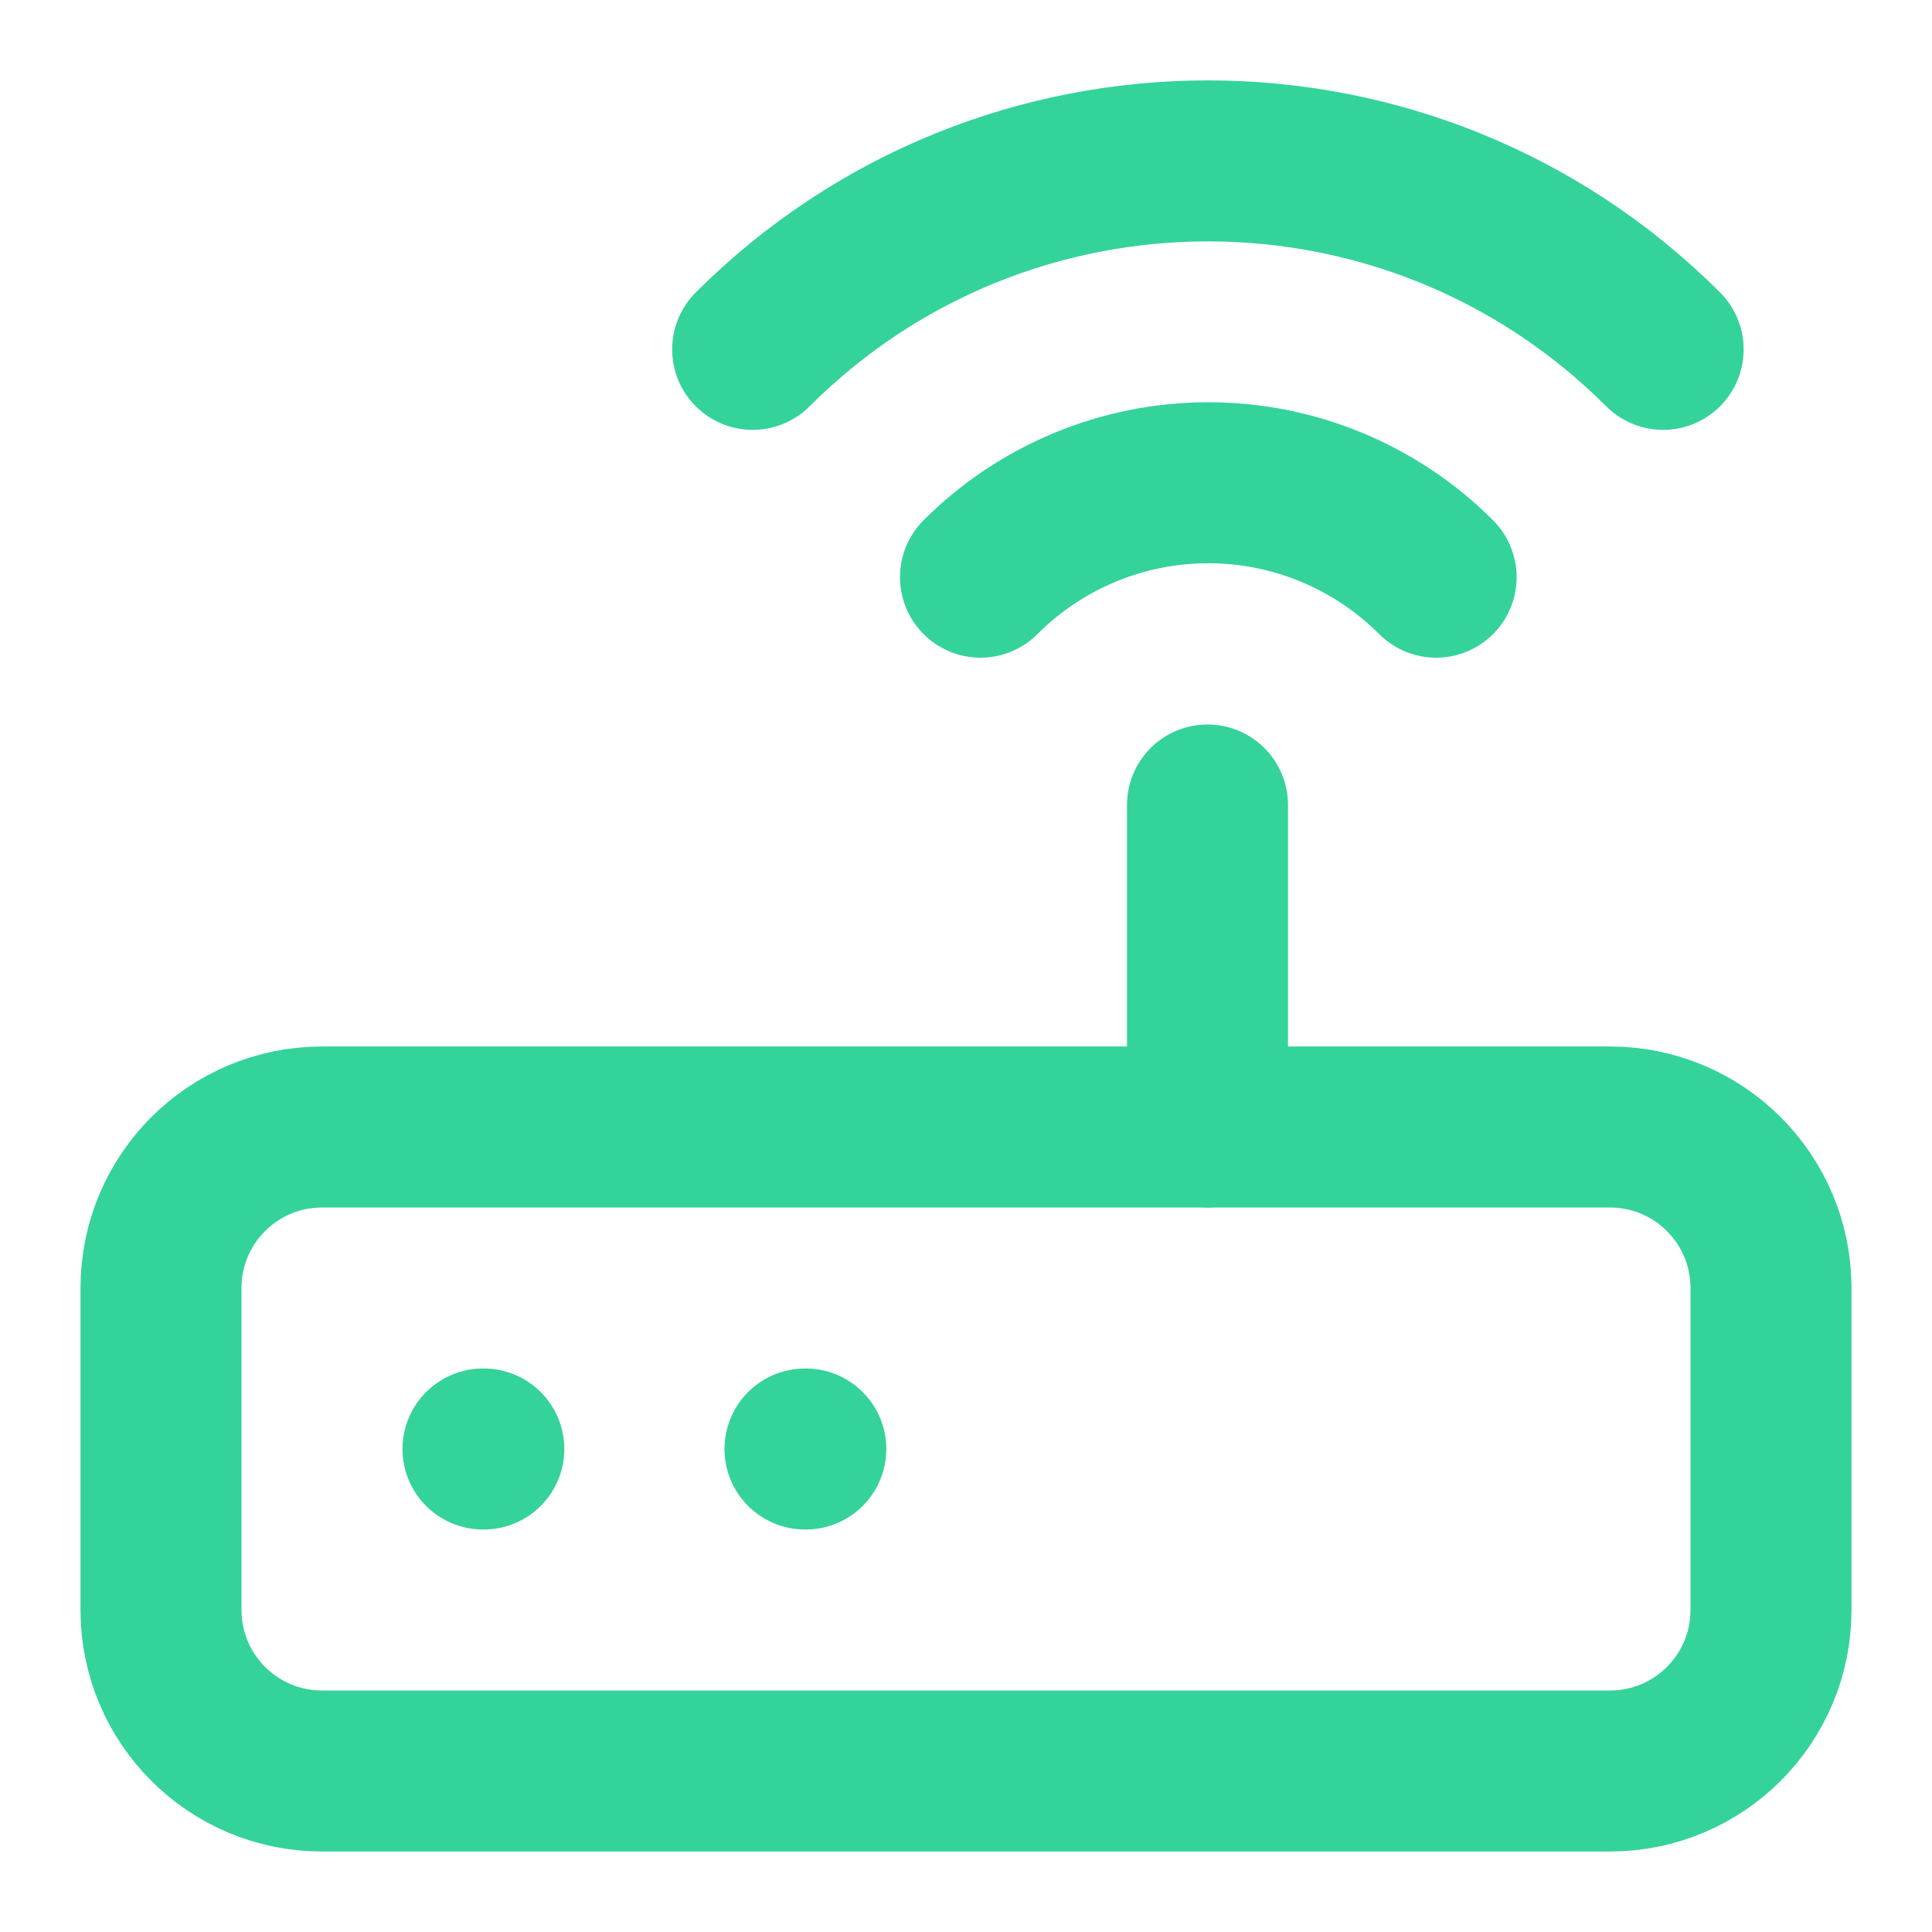
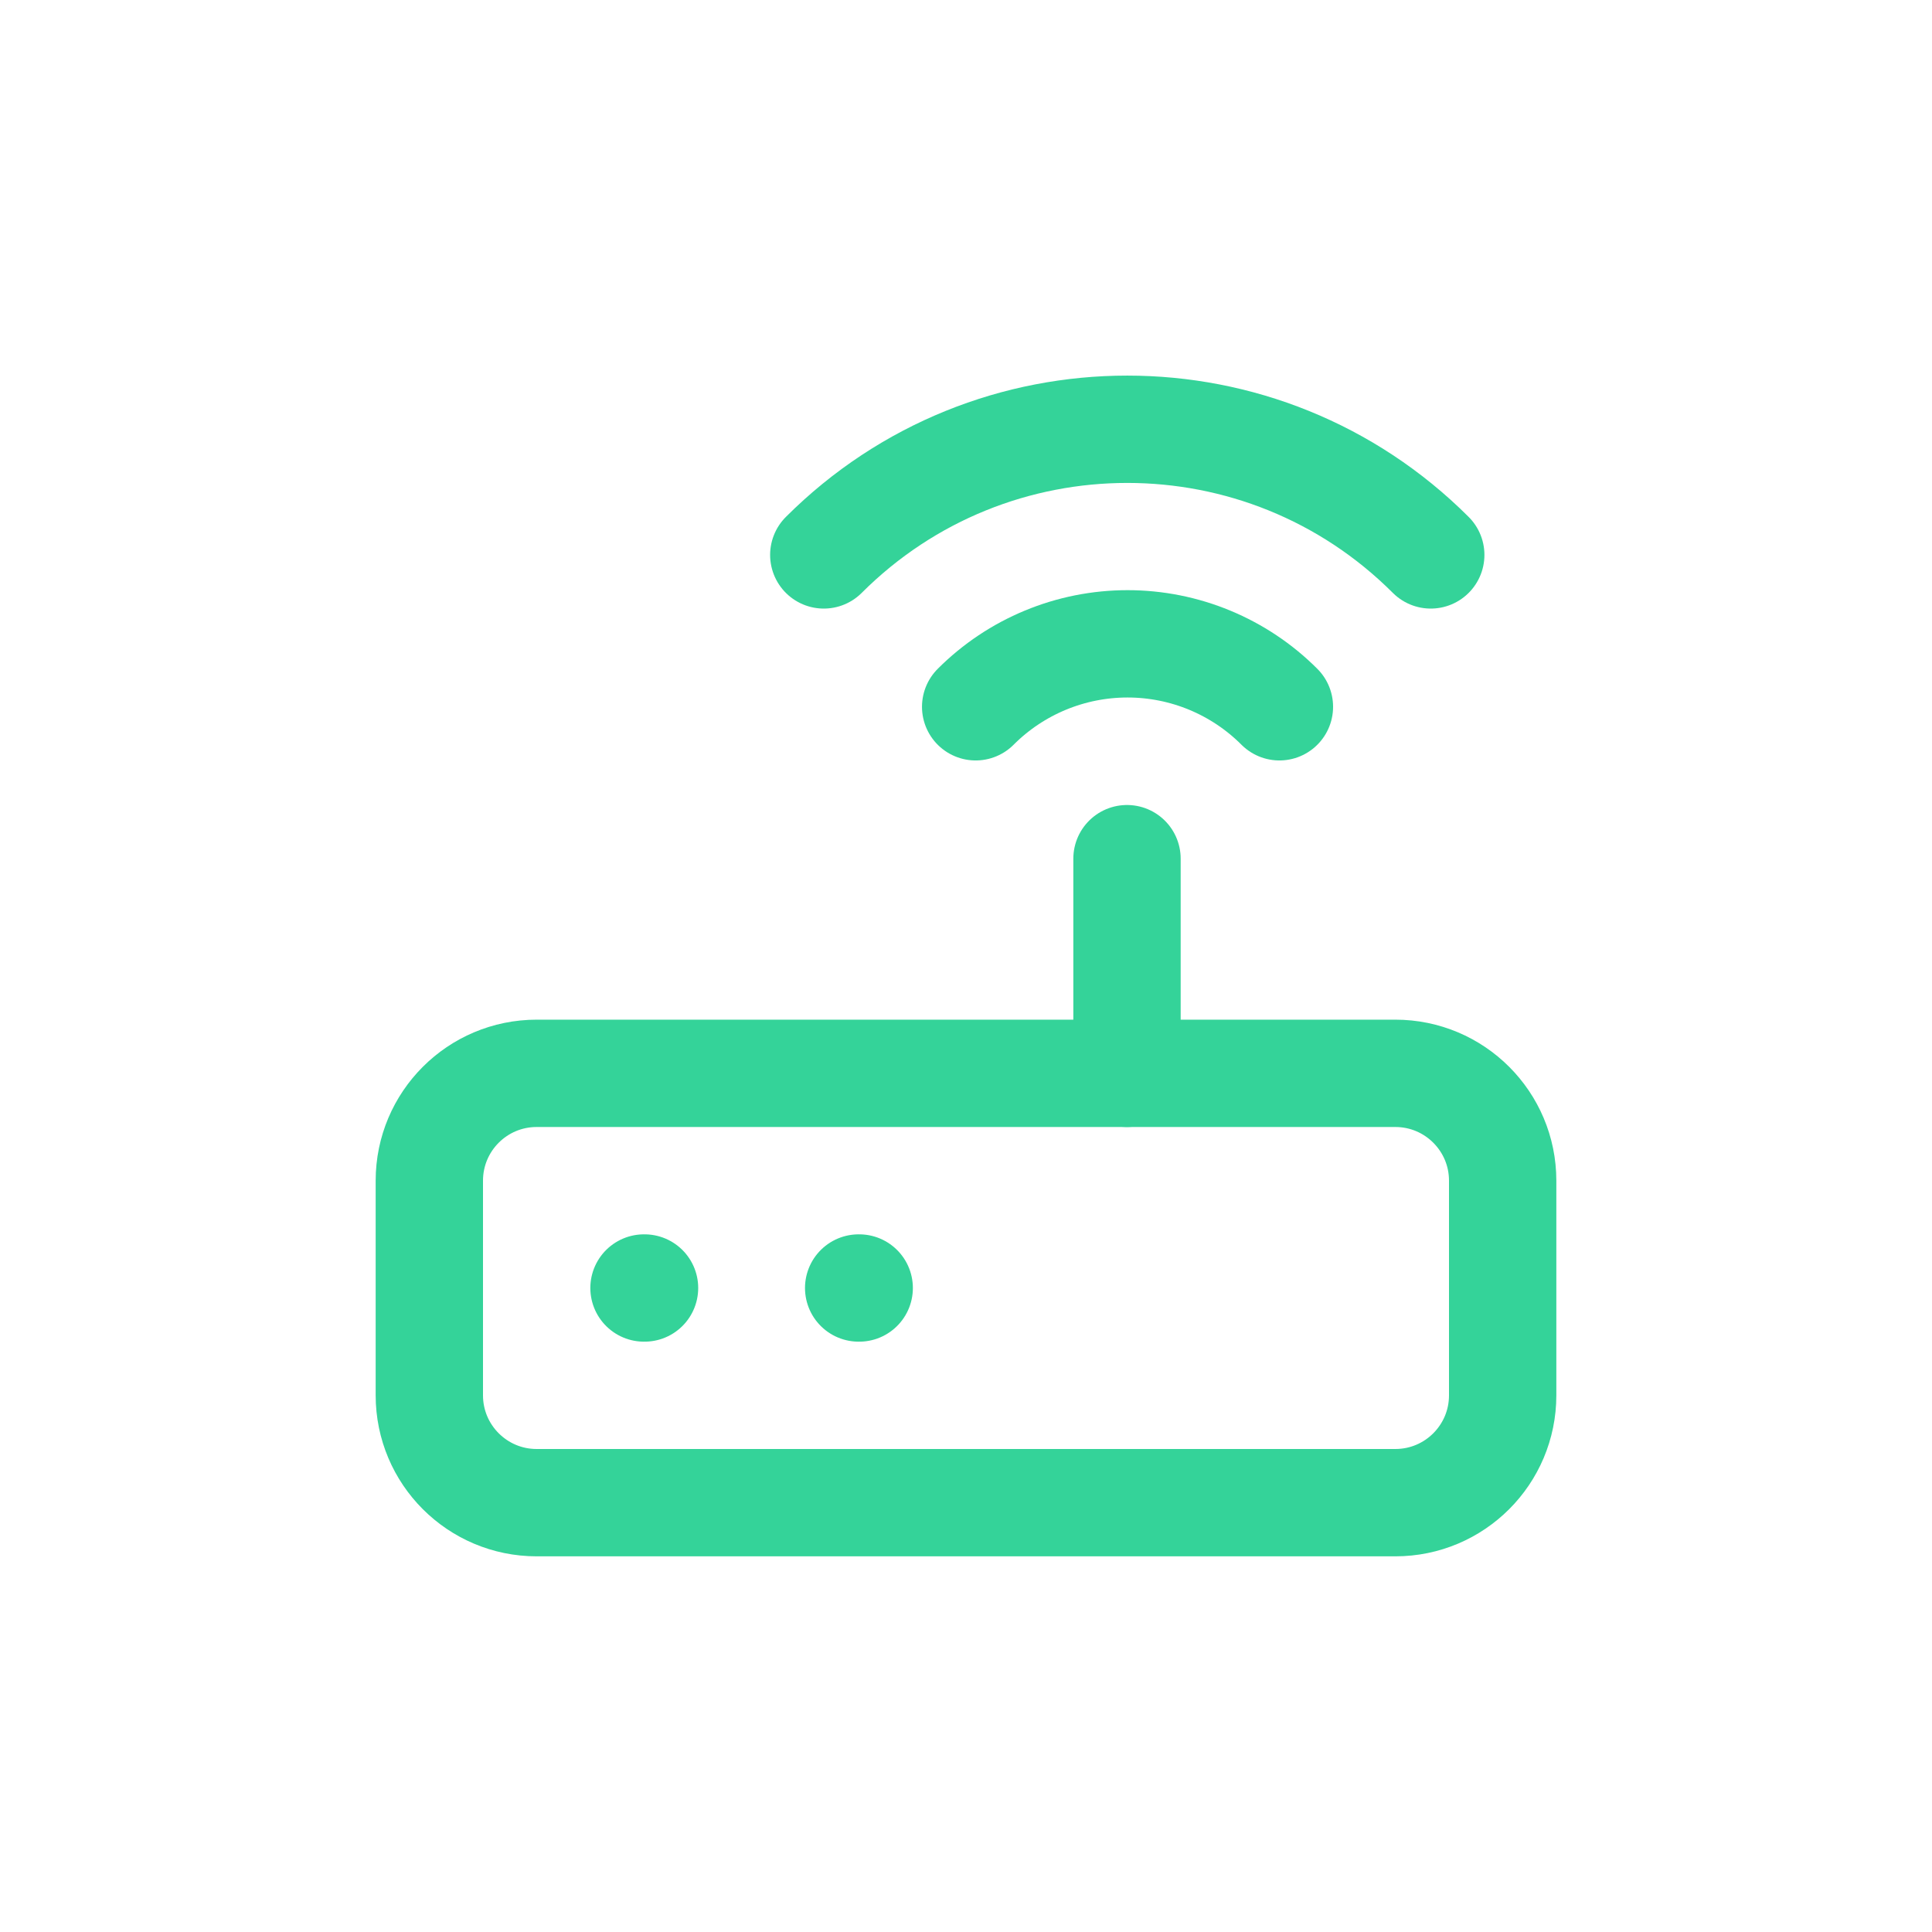
- <svg xmlns="http://www.w3.org/2000/svg" class="lucide lucide-router" width="24" height="24" viewBox="0 0 24 24" fill="none" stroke="#34d399" stroke-width="2" stroke-linecap="round" stroke-linejoin="round">
+ <svg xmlns="http://www.w3.org/2000/svg" class="lucide lucide-router" width="24" height="24" viewBox="-6 -6 36 36" fill="none" stroke="#34d399" stroke-width="2" stroke-linecap="round" stroke-linejoin="round">
  <rect width="20" height="8" x="2" y="14" rx="2" />
  <path d="M6.01 18H6" />
  <path d="M10.01 18H10" />
  <path d="M15 10v4" />
  <path d="M17.84 7.17a4 4 0 0 0-5.66 0" />
  <path d="M20.66 4.34a8 8 0 0 0-11.31 0" />
</svg>
